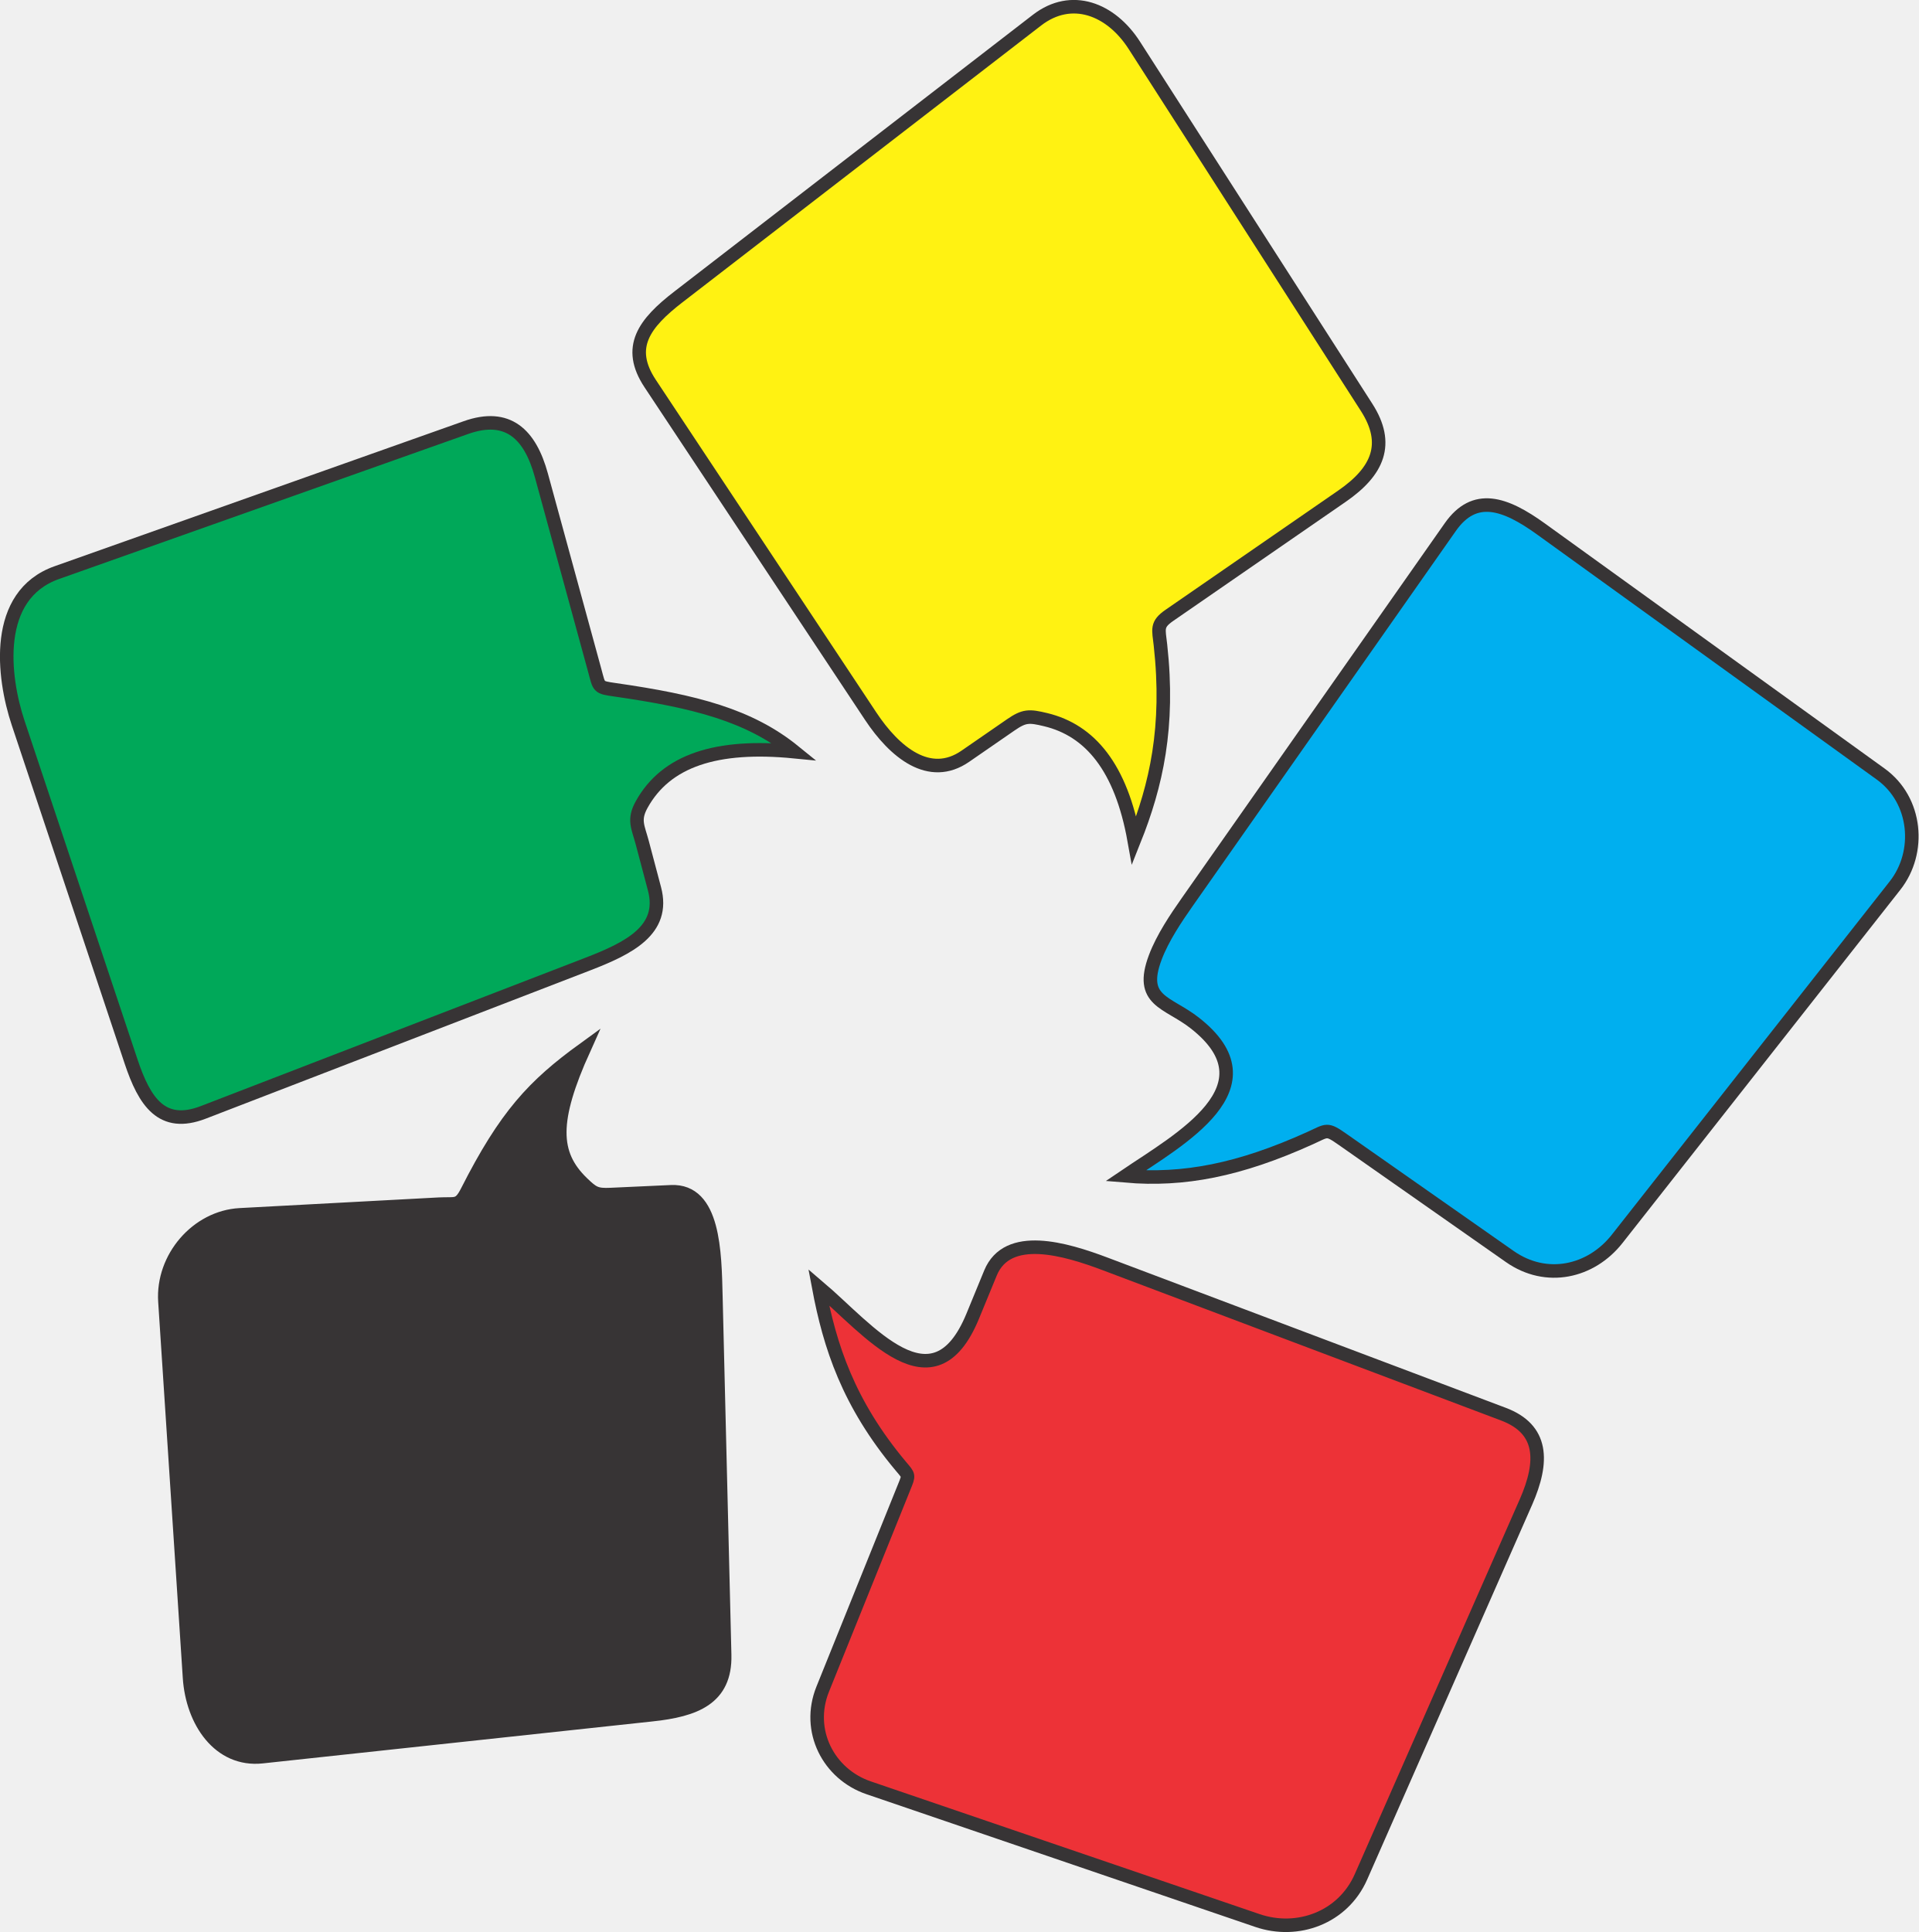
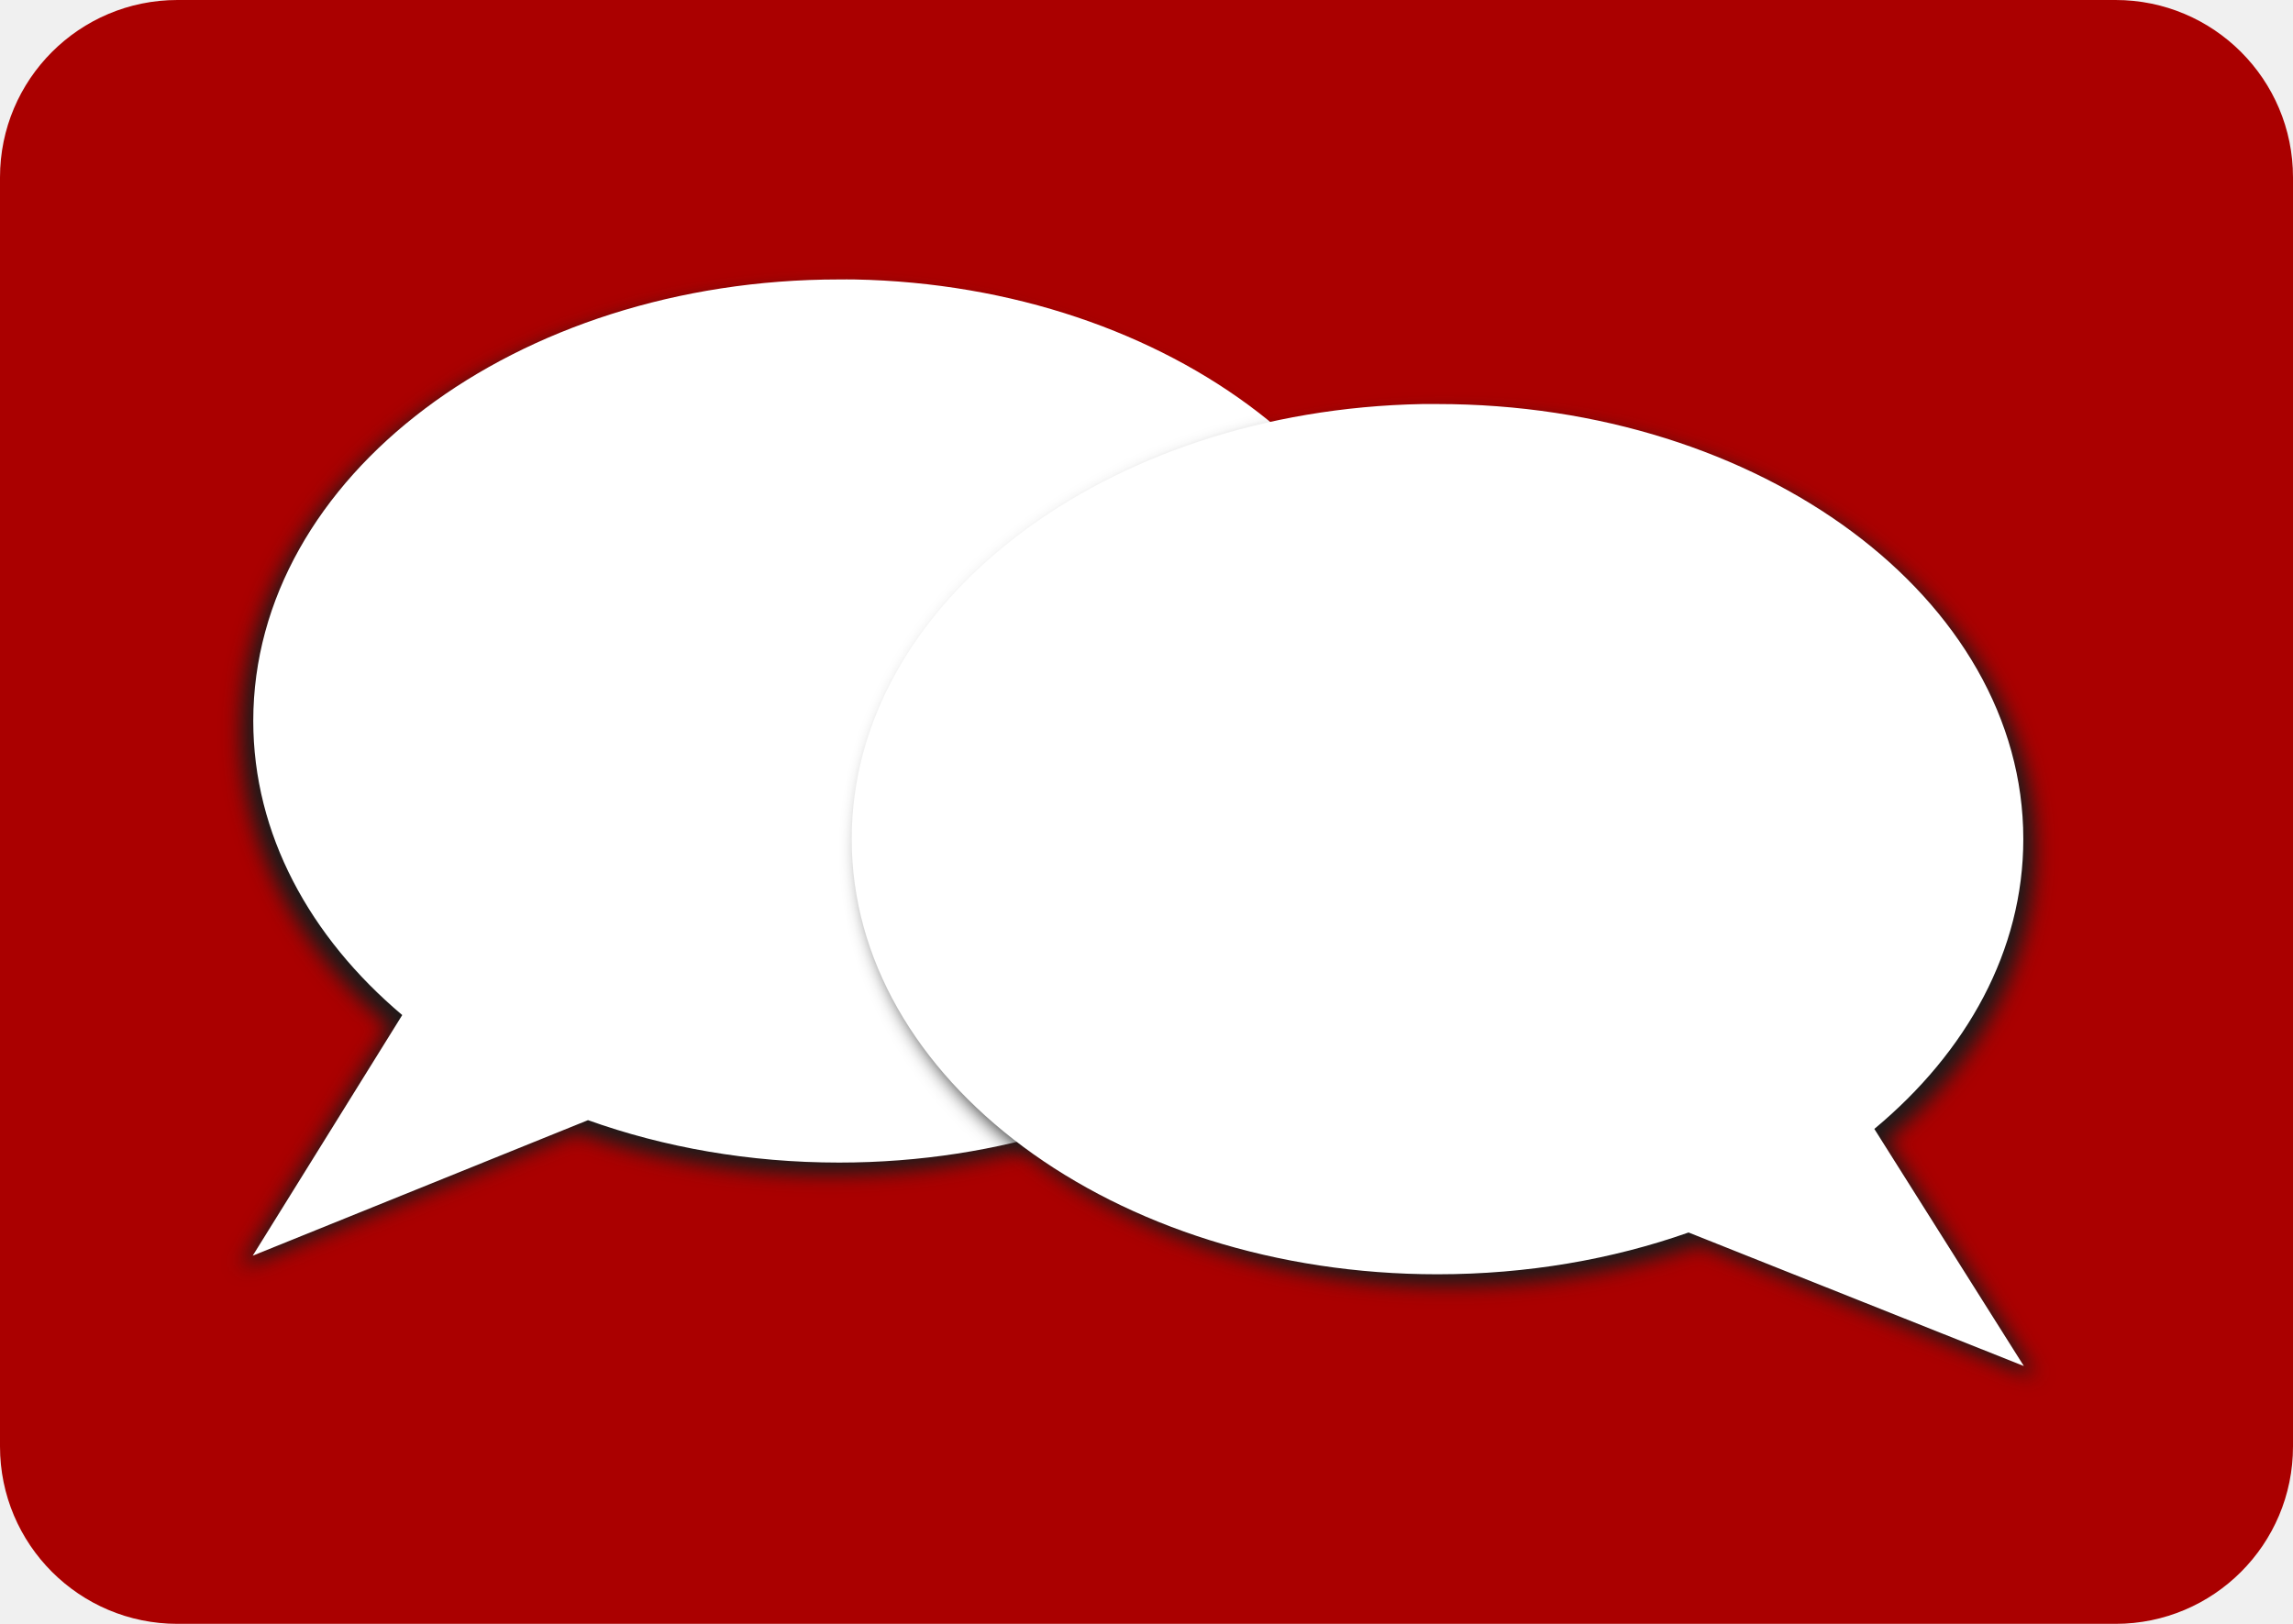
- <svg xmlns="http://www.w3.org/2000/svg" style="fill-rule:evenodd;text-rendering:geometricPrecision;image-rendering:optimizeQuality;clip-rule:evenodd;shape-rendering:geometricPrecision" xml:space="preserve" viewBox="0 0 100.094 100.803">
-   <defs>
-     <style type="text/css">
-     .str0 {stroke:#373435;stroke-width:0.706}
-     .fil1 {fill:#00A859}
-     .fil4 {fill:#00AFEF}
-     .fil2 {fill:#373435}
-     .fil3 {fill:#ED3237}
-     .fil0 {fill:#FFF212}
-   </style>
+ <svg xmlns="http://www.w3.org/2000/svg" id="svg4224" viewBox="0 0 300.17 212.62" version="1.1">
+   <defs id="defs4226">
+     <filter id="filter3873" color-interpolation-filters="sRGB">
+       <feGaussianBlur id="feGaussianBlur3875" stdDeviation="1.766" />
+     </filter>
  </defs>
-   <g id="Camada_x0020_1">
-     <g id="_171993512">
-       <path id="_171992312" d="m35.404 15.484l18.699-14.433c1.797-1.387 3.855-0.592 5.08 1.319l12.114 18.882c1.226 1.91 0.589 3.342-1.278 4.632l-9.007 6.22c-0.696 0.481-0.561 0.714-0.469 1.551 0.473 4.282-0.222 7.314-1.37 10.19-0.683-3.812-2.307-5.74-4.618-6.296-0.868-0.209-1.12-0.212-1.823 0.273l-2.371 1.637c-1.868 1.29-3.684-0.203-4.938-2.095l-11.502-17.351c-1.254-1.892-0.314-3.143 1.482-4.529z" class="fil0 str0" />
-       <path id="_171992576" d="m6.837 55.379l-5.89-17.658c-0.803-2.407-1.312-6.664 2.013-7.843l21.35-7.569c2.182-0.773 3.346 0.338 3.934 2.49l2.787 10.19c0.241 0.881 0.154 0.871 1.058 1.001 4.206 0.605 7.021 1.334 9.353 3.228-4.069-0.4-6.693 0.462-7.966 2.76-0.444 0.802-0.187 1.166 0.032 1.99l0.638 2.408c0.572 2.157-1.34 3.1-3.503 3.934l-20.036 7.728c-2.163 0.834-3.066-0.549-3.77-2.659z" class="fil1 str0" />
-       <path id="_171992168" d="m34.005 89.465l-20.329 2.19c-2.242 0.242-3.638-1.842-3.787-4.122l-1.284-19.627c-0.149-2.28 1.671-4.401 3.914-4.521l10.385-0.556c0.869-0.046 1.052 0.146 1.465-0.666 2.014-3.971 3.47-5.522 6.093-7.425-1.678 3.72-1.647 5.474-0.084 6.984 0.557 0.538 0.721 0.639 1.487 0.604l3.149-0.144c2.243-0.103 2.278 3.167 2.334 5.458l0.458 18.704c0.056 2.291-1.558 2.88-3.8 3.122z" class="fil2 str0" />
-       <path id="_171993416" d="m79.607 78.378l-8.603 19.547c-0.941 2.138-3.31 2.994-5.4 2.28l-20.289-6.927c-2.091-0.714-3.265-2.983-2.392-5.148l4.244-10.527c0.266-0.659 0.26-0.592-0.169-1.104-2.742-3.276-3.706-6.254-4.286-9.346 2.598 2.208 5.974 6.53 8.037 1.517l0.925-2.249c0.888-2.159 3.913-1.257 5.978-0.478l20.784 7.841c2.065 0.779 2.112 2.457 1.171 4.596z" class="fil3 str0" />
-       <path id="_171993440" d="m80.404 27.605l17.717 12.783c1.892 1.365 2.112 4.081 0.749 5.814l-14.499 18.435c-1.363 1.733-3.692 2.262-5.601 0.924l-8.71-6.104c-0.862-0.604-0.801-0.486-1.708-0.076-3.697 1.673-6.601 2.231-9.632 1.97 2.823-1.911 7.874-4.657 3.598-7.988-1.421-1.107-2.911-1.114-2.043-3.417 0.379-1.004 1.071-2.036 1.666-2.883l13.723-19.561c1.268-1.808 2.85-1.261 4.742 0.104z" class="fil4 str0" />
+   <g id="layer1" transform="translate(-135.63 -348.91)">
+     <rect id="rect3808" style="fill:#aa0000" ry="23.228" height="212.62" width="300.17" y="348.91" x="135.63" />
+     <g id="g3881" transform="matrix(-.76293 0 0 .73754 338.99 -117.48)">
+       <path id="path3883" style="filter:url(#filter3873);fill:#1a1a1a" d="m121.97 683.97c-54.315 1.073-97.906 35.756-97.906 78.375 0 43.296 44.986 78.406 100.5 78.406 15.418 0 30.036-2.693 43.094-7.531l57.531 24.062-25.656-42.719c15.884-13.864 25.562-32.163 25.562-52.219 0-43.296-45.017-78.375-100.53-78.375-0.867 0-1.732-0.017-2.594 0z" />
+       <path id="path3885" style="fill:#ffffff" d="m119.97 681.97c-54.315 1.073-97.906 35.756-97.906 78.375 0 43.296 44.986 78.406 100.5 78.406 15.418 0 30.036-2.693 43.094-7.531l57.531 24.062-25.656-42.719c15.884-13.864 25.562-32.163 25.562-52.219 0-43.296-45.017-78.375-100.53-78.375-0.867 0-1.732-0.017-2.594 0z" />
+     </g>
+     <g id="g3877" transform="matrix(.76293 0 0 .72678 230.29 -93.828)">
+       <path id="path3810" style="filter:url(#filter3873);fill:#1a1a1a" d="m121.97 683.97c-54.315 1.073-97.906 35.756-97.906 78.375 0 43.296 44.986 78.406 100.5 78.406 15.418 0 30.036-2.693 43.094-7.531l57.531 24.062-25.656-42.719c15.884-13.864 25.562-32.163 25.562-52.219 0-43.296-45.017-78.375-100.53-78.375-0.867 0-1.732-0.017-2.594 0z" />
+       <path id="path3815" style="fill:#ffffff" d="m119.97 681.97c-54.315 1.073-97.906 35.756-97.906 78.375 0 43.296 44.986 78.406 100.5 78.406 15.418 0 30.036-2.693 43.094-7.531l57.531 24.062-25.656-42.719c15.884-13.864 25.562-32.163 25.562-52.219 0-43.296-45.017-78.375-100.53-78.375-0.867 0-1.732-0.017-2.594 0z" />
    </g>
  </g>
</svg>
